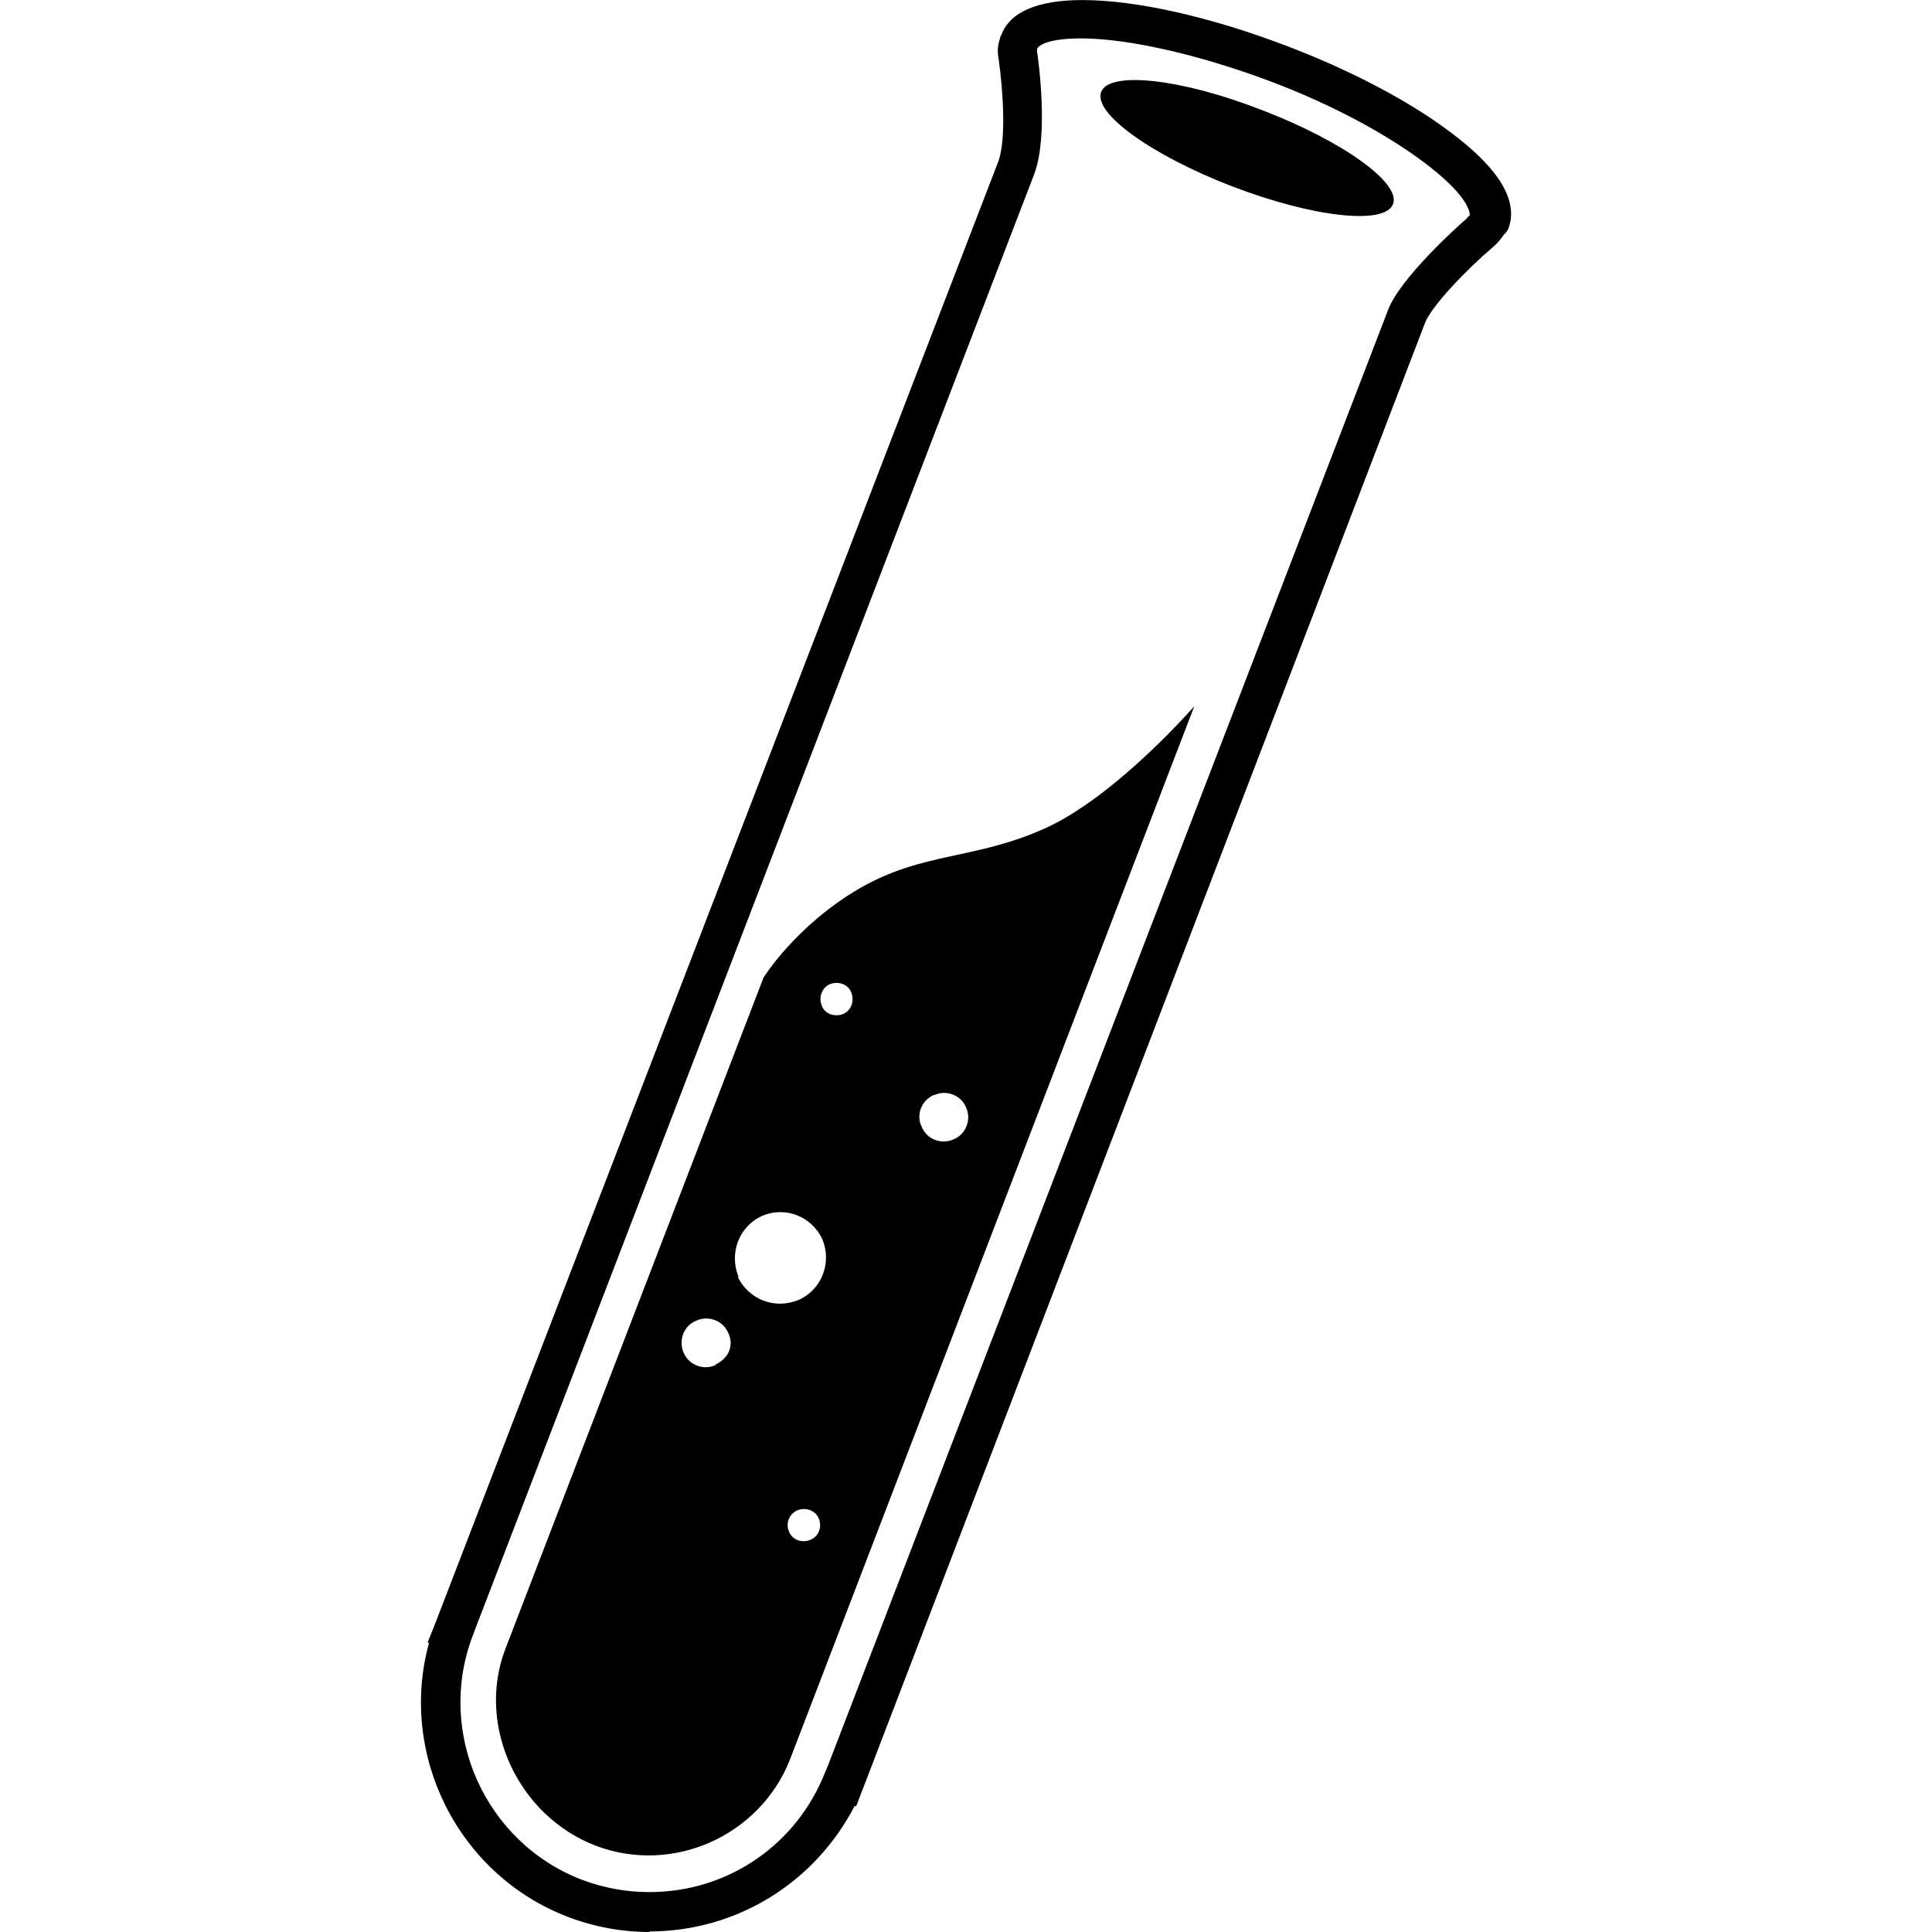
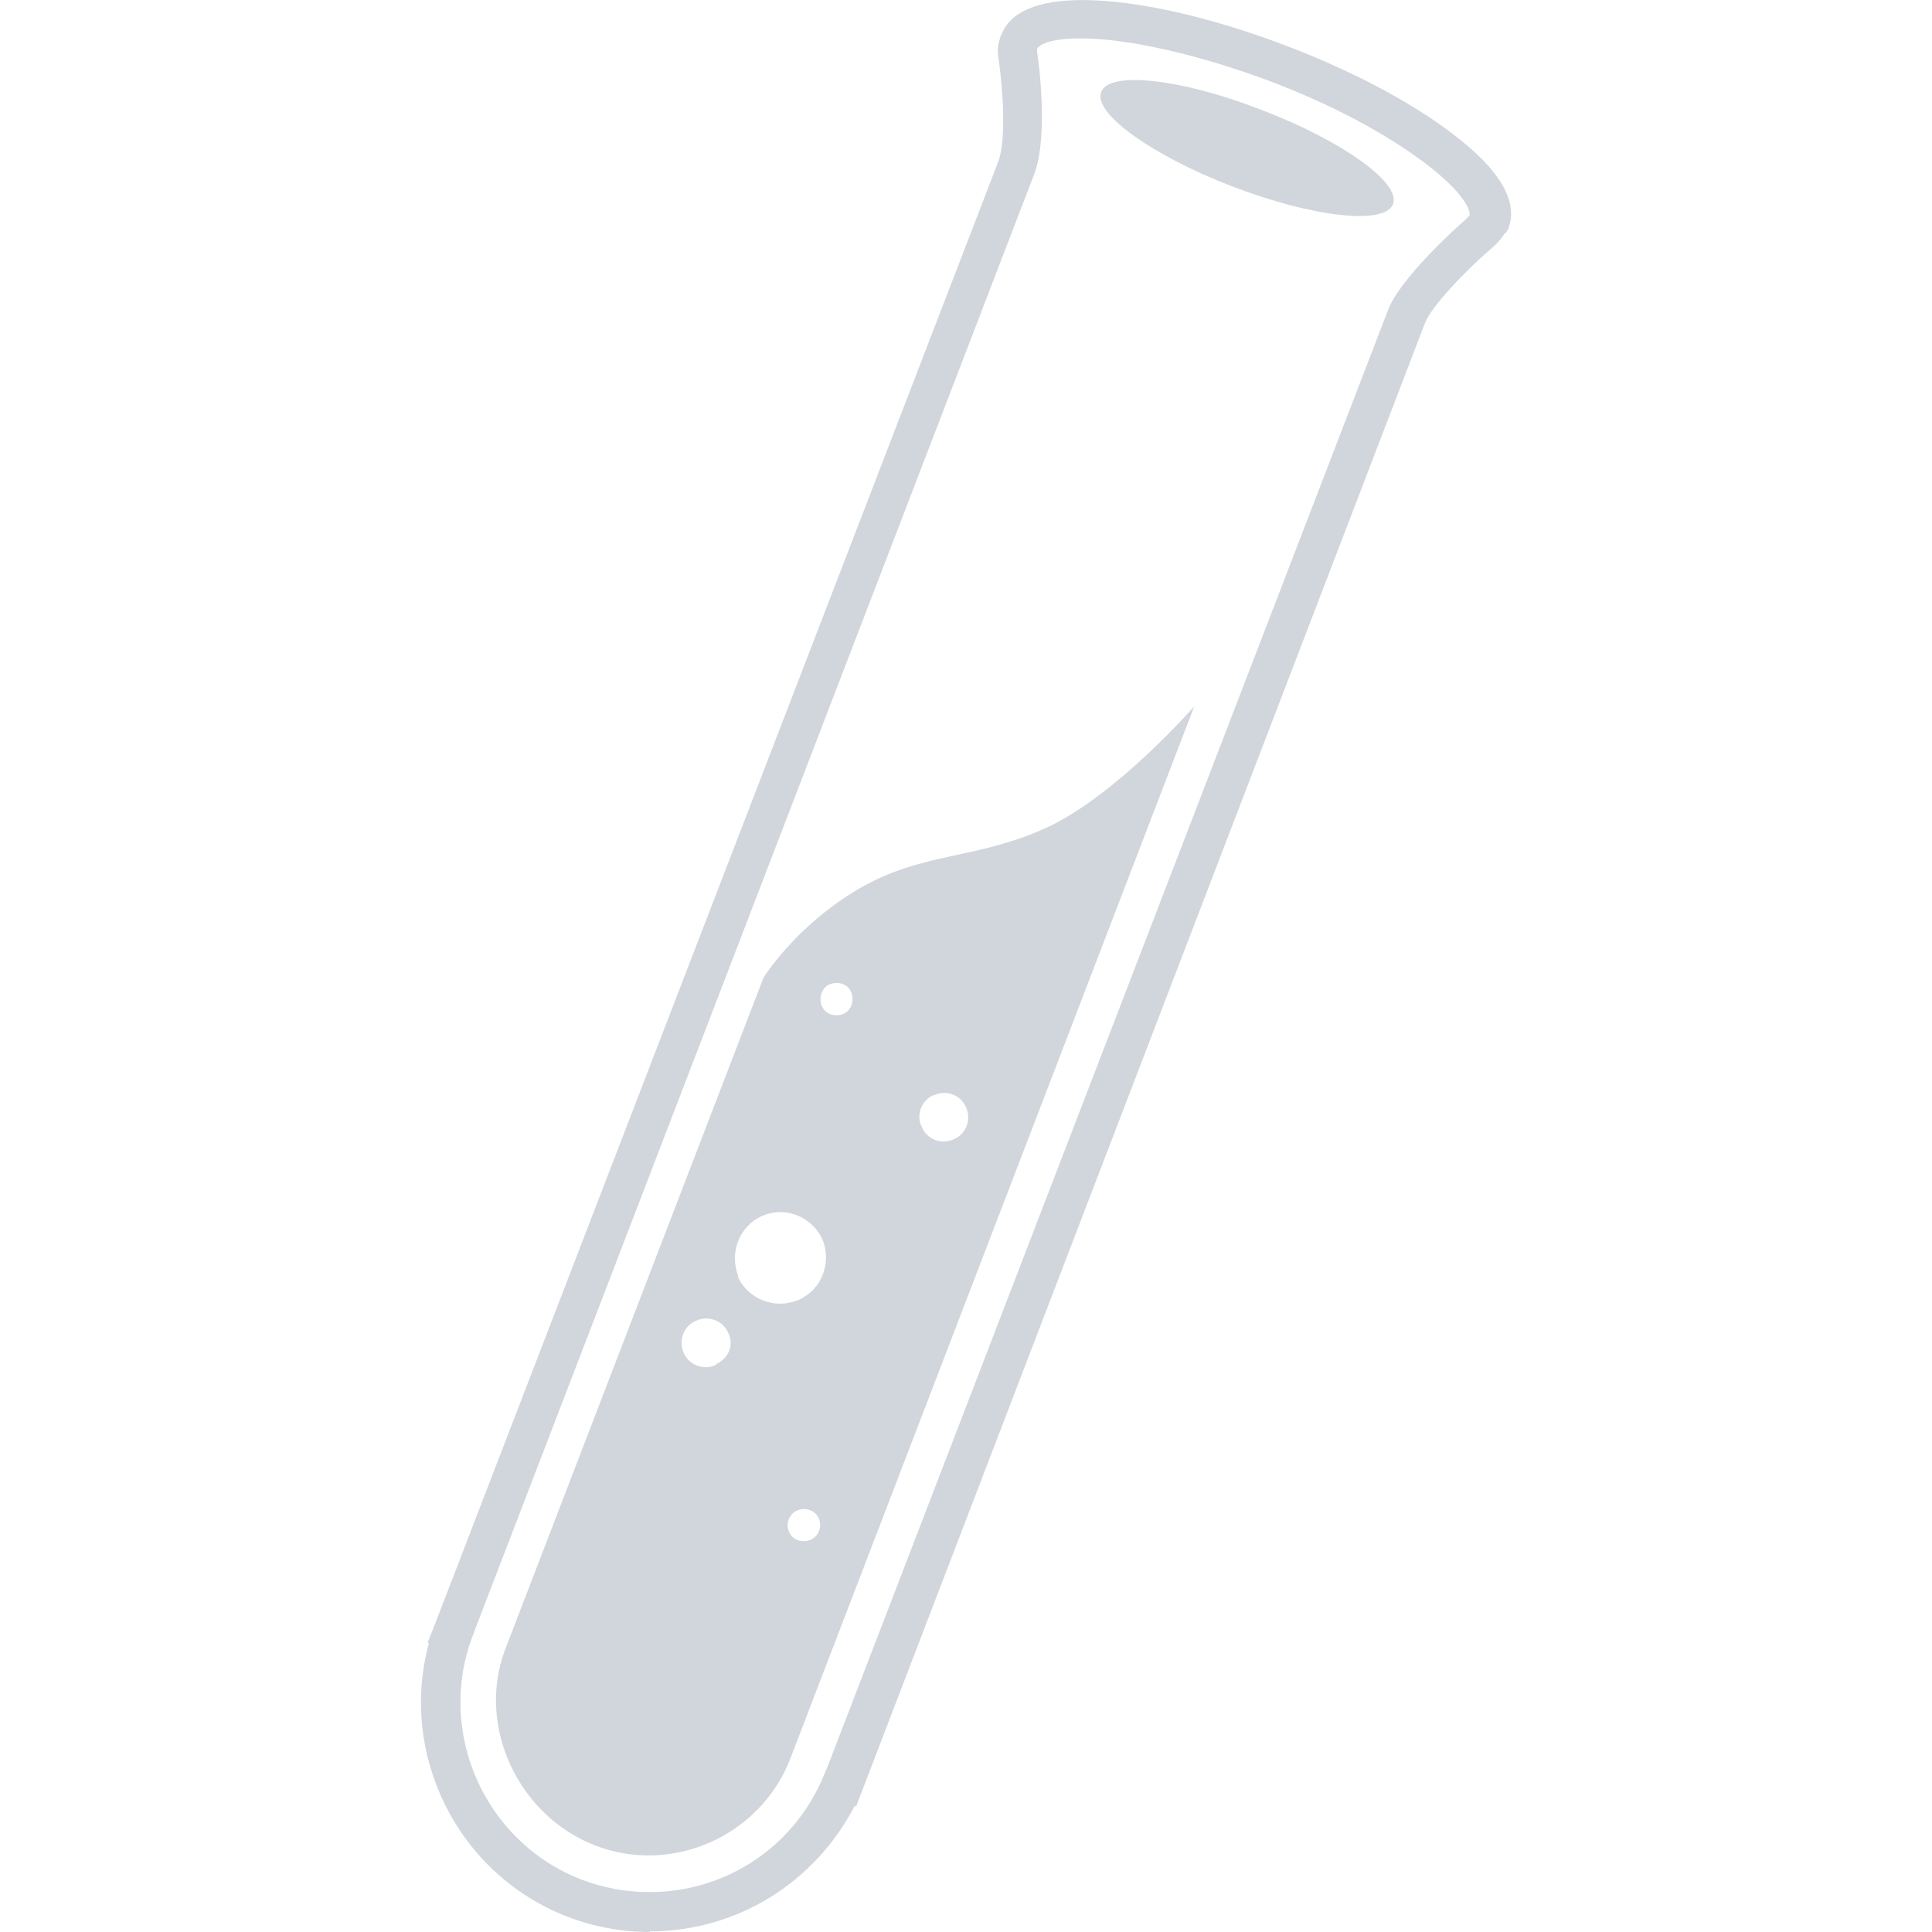
- <svg xmlns="http://www.w3.org/2000/svg" width="32" height="32" viewBox="0 0 32 32">
+ <svg xmlns="http://www.w3.org/2000/svg" fill="#d1d5dc" width="32" height="32" viewBox="0 0 32 32">
  <path d="M10.766 32c-0.464 0-0.922-0.083-1.359-0.25-1.833-0.703-2.807-2.698-2.302-4.536l-0.021-0.010 0.12-0.302 9.328-24.219c0.141-0.365 0.078-1.214 0.010-1.693-0.021-0.115-0.021-0.214 0.010-0.318l0.010-0.031 0.005-0.021v-0.010l0.016-0.026c0.141-0.385 0.599-0.583 1.344-0.583 0.896 0 2.135 0.281 3.401 0.766 1.063 0.406 2.031 0.917 2.708 1.432 0.802 0.599 1.125 1.141 0.943 1.599l-0.042 0.063-0.021 0.016c-0.057 0.083-0.12 0.161-0.198 0.224-0.422 0.359-1.021 0.979-1.12 1.26l-9.417 24.557-0.026-0.005c-0.656 1.266-1.943 2.073-3.391 2.078h-0.005zM7.849 27.042l-0.026 0.068c-0.599 1.599 0.214 3.411 1.818 4.026 0.359 0.135 0.734 0.203 1.115 0.203 1.297 0 2.443-0.781 2.917-2l0.036-0.083 9.281-24.12c0.193-0.516 1.12-1.359 1.302-1.516l0.021-0.026c0.016-0.016 0.031-0.016 0.031-0.036 0-0.083-0.083-0.359-0.745-0.859-0.641-0.484-1.536-0.964-2.536-1.344-1.161-0.438-2.359-0.719-3.161-0.719-0.521 0-0.698 0.109-0.724 0.172v0.052c0.021 0.135 0.193 1.38-0.047 2.021l-9.281 24.156zM19.781 11.698c0 0-1.286 1.479-2.458 2.016-1.172 0.531-2.036 0.391-3.094 1.005-1.052 0.615-1.583 1.474-1.583 1.474l-4.286 11.146c-0.464 1.26 0.224 2.734 1.5 3.229 1.281 0.49 2.719-0.161 3.219-1.411zM13.208 25.016c0.135-0.057 0.297 0 0.354 0.135 0.057 0.141 0 0.297-0.141 0.354s-0.302 0-0.354-0.141c-0.057-0.125 0-0.286 0.141-0.349zM11.854 22.609c-0.203 0.094-0.443 0-0.531-0.203s0-0.448 0.208-0.531c0.203-0.094 0.448 0 0.531 0.203 0.099 0.203 0.010 0.417-0.208 0.521zM12.234 21.151c-0.161-0.385 0-0.833 0.385-1.010 0.38-0.167 0.818 0 1 0.38 0.161 0.385 0 0.828-0.38 1.005-0.401 0.172-0.839 0-1.021-0.38zM15.469 18.141c0.208-0.099 0.448 0 0.531 0.198 0.094 0.203 0 0.448-0.203 0.531-0.208 0.094-0.448 0-0.531-0.208-0.099-0.198 0-0.443 0.203-0.526zM13.745 16.302c0.141-0.057 0.302 0 0.354 0.135 0.057 0.141 0 0.302-0.135 0.359-0.141 0.052-0.302 0-0.354-0.141-0.057-0.141 0.010-0.302 0.135-0.354zM18.24 1.521c0.135-0.349 1.328-0.219 2.661 0.302 1.333 0.51 2.307 1.208 2.172 1.557-0.135 0.354-1.328 0.219-2.661-0.292-1.339-0.516-2.313-1.214-2.172-1.568z" />
</svg>
